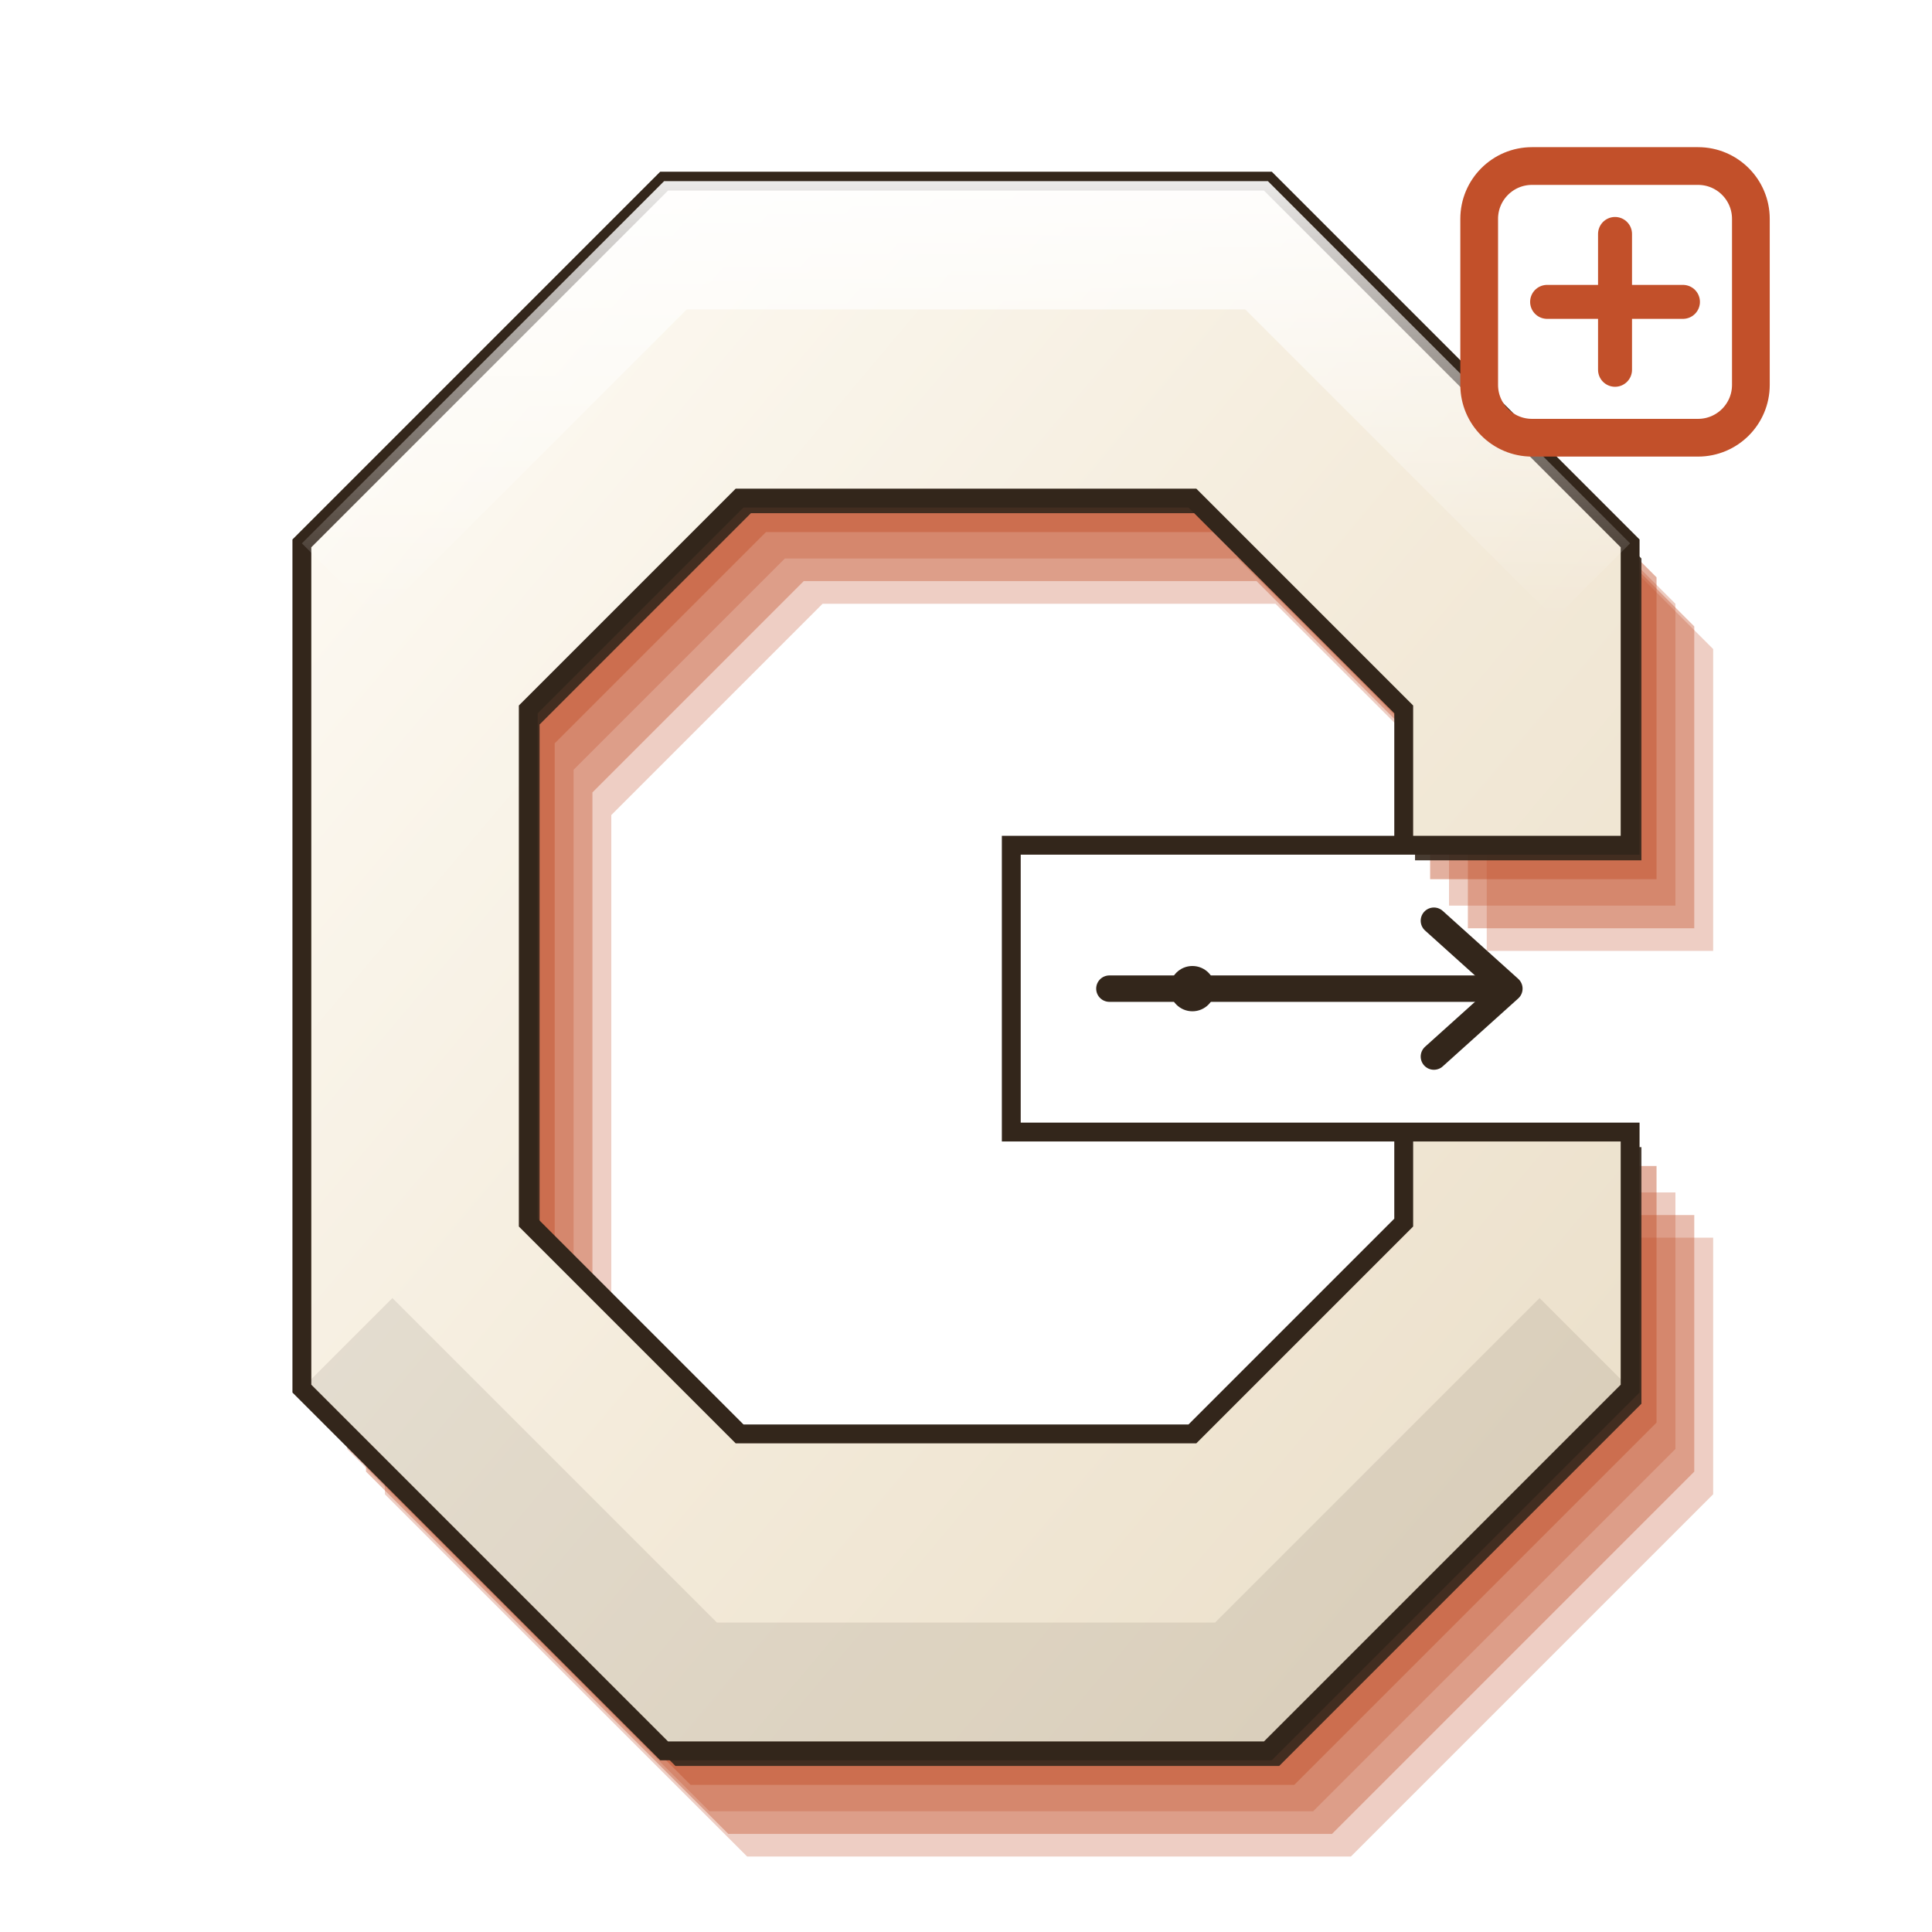
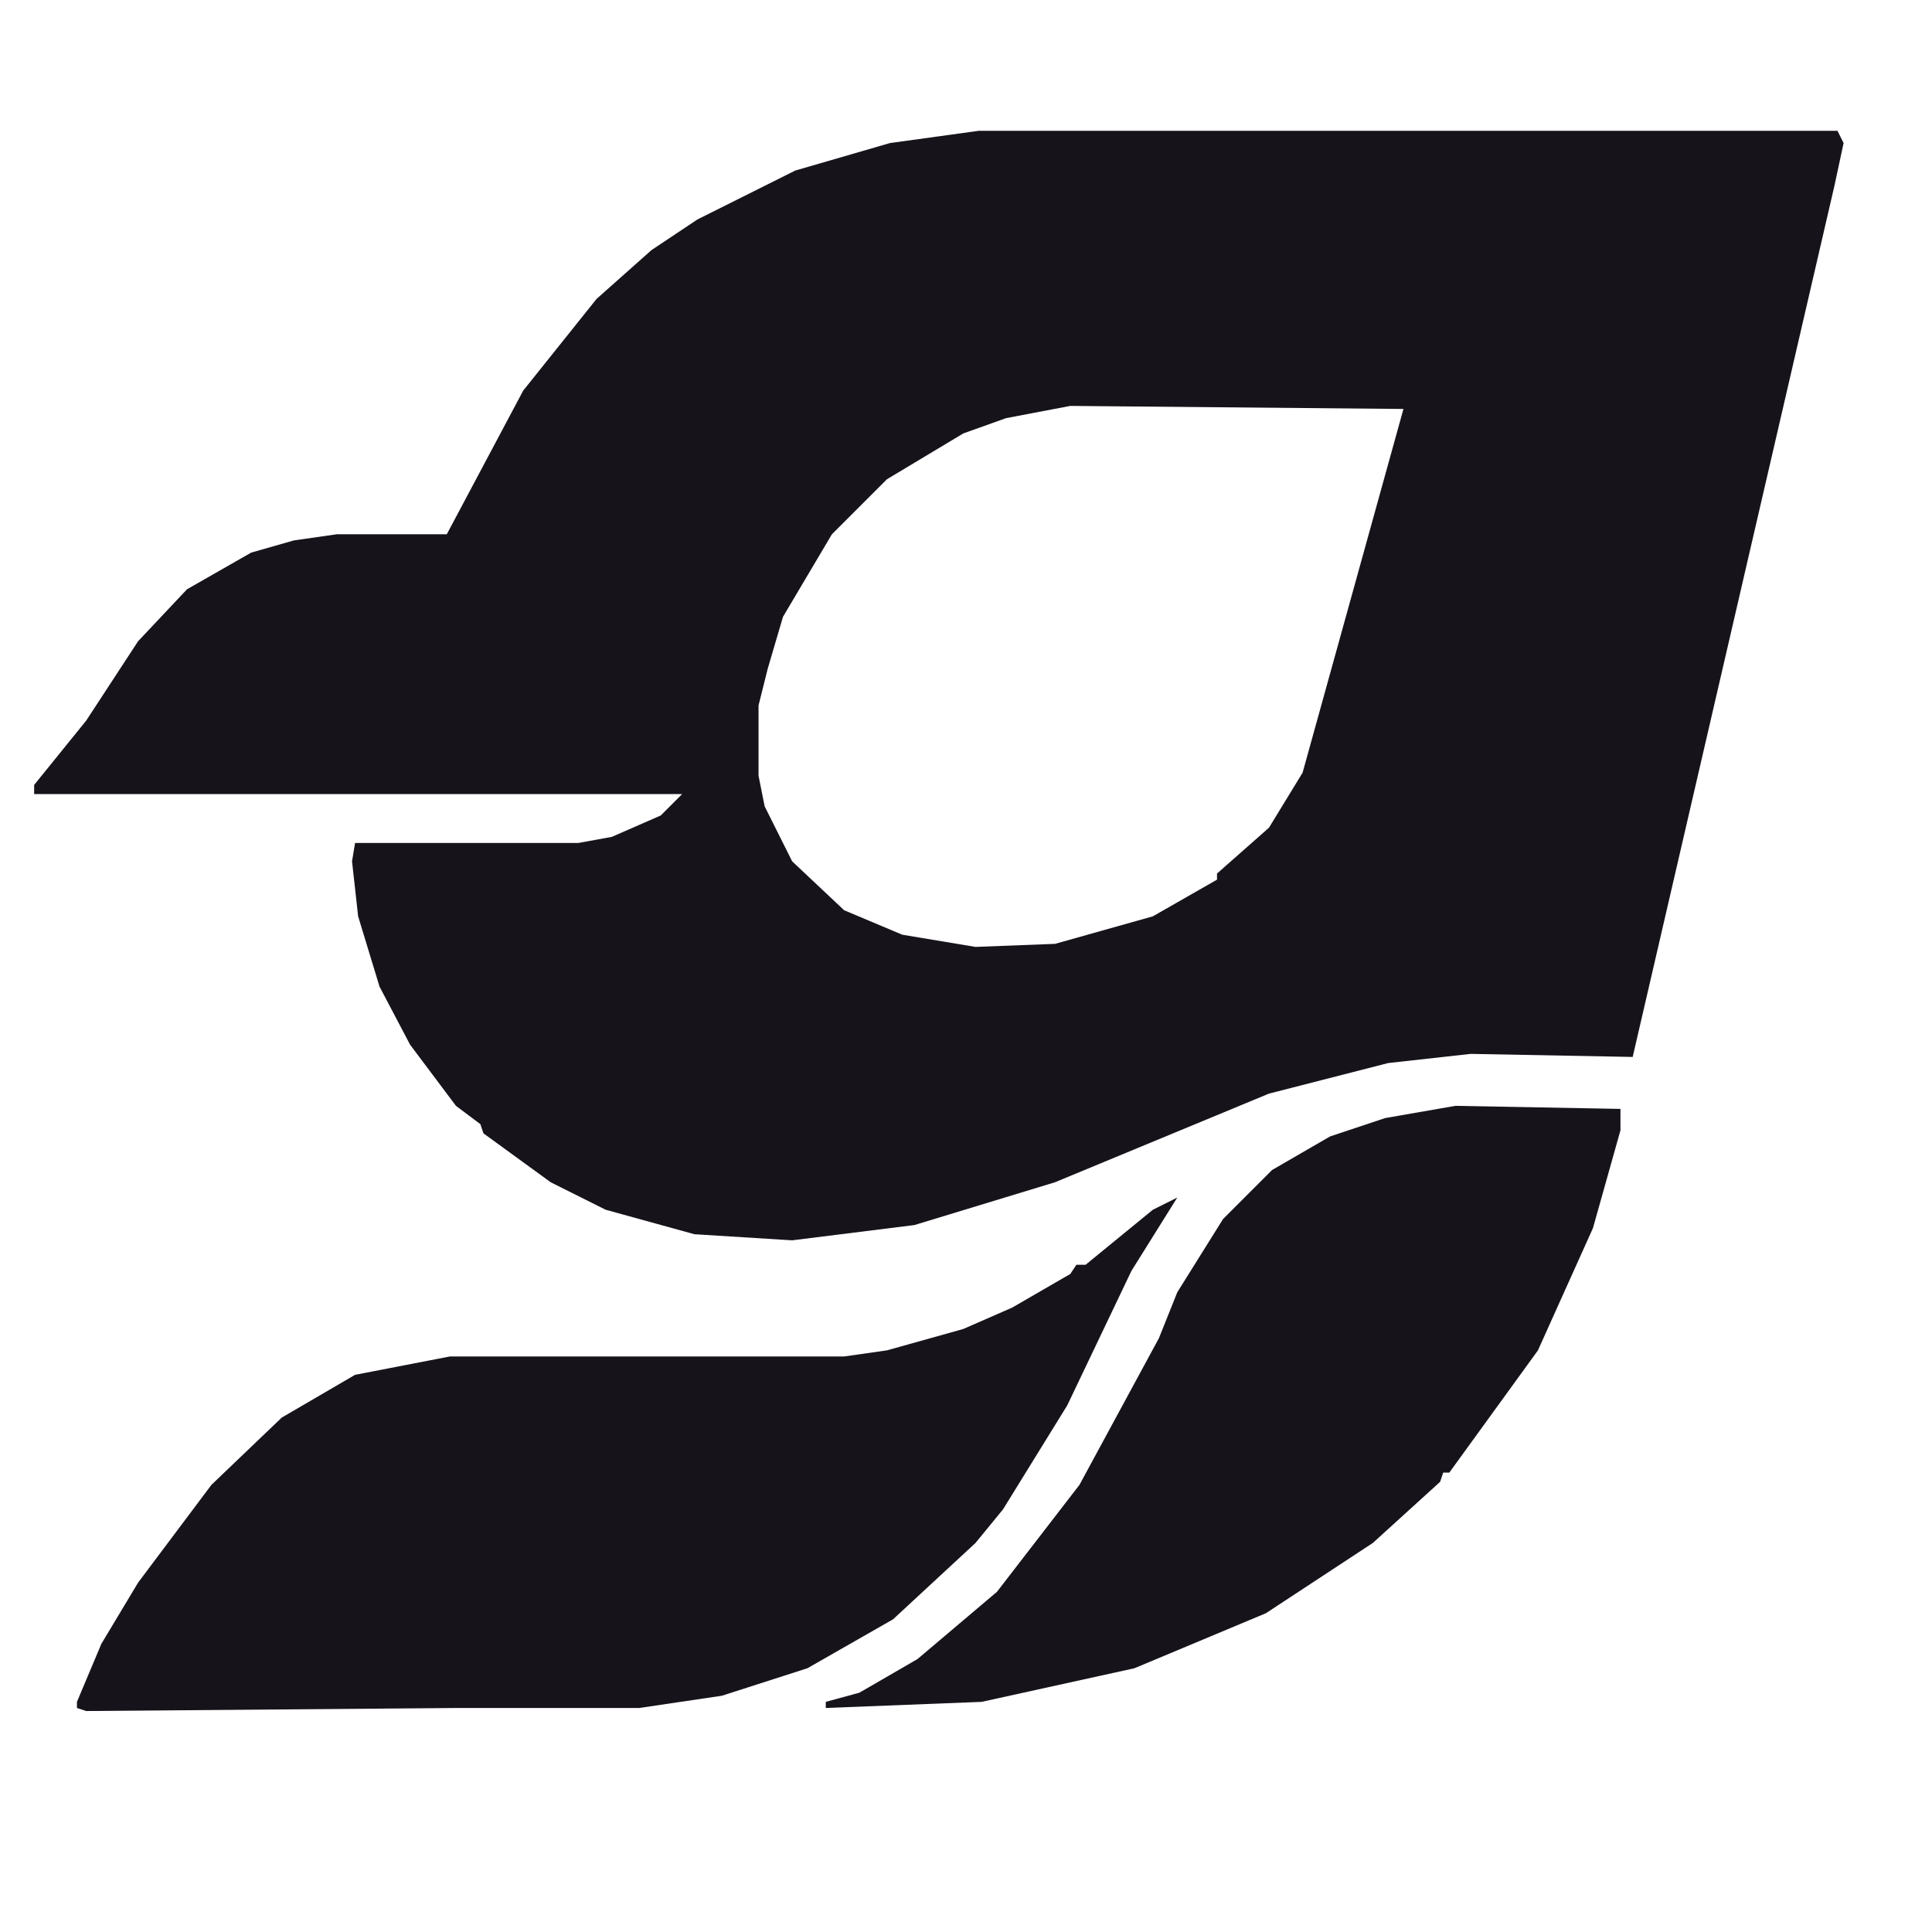
- <svg xmlns="http://www.w3.org/2000/svg" viewBox="0 0 512 512" width="512" height="512" role="img" aria-label="GOWAYY G symbol, layered 2.5D in espresso ink and honey gold on light">
-   <defs>
-     <linearGradient id="face" x1="0" y1="0" x2="1" y2="1">
-       <stop offset="0" stop-color="#FFFDF8" />
-       <stop offset="0.55" stop-color="#F3EAD9" />
-       <stop offset="1" stop-color="#E9DDC7" />
-     </linearGradient>
-     <linearGradient id="bevel" x1="0" y1="0" x2="0" y2="1">
-       <stop offset="0" stop-color="#FFFFFF" stop-opacity="0.9" />
-       <stop offset="1" stop-color="#FFFFFF" stop-opacity="0" />
-     </linearGradient>
-     <clipPath id="gclip">
-       <path fill-rule="evenodd" d="M176 48 H336 L432 144 V224 H268 V300 H432 V368 L336 464 H176 L80 368 V144 Z M196 132 H316 L372 188 V224 H268 V300 H372 V324 L316 380 H196 L140 324 V188 Z" />
-     </clipPath>
-   </defs>
-   <g>
-     <path fill="#C2502A" fill-rule="evenodd" transform="translate(22 28)" opacity="0.28" d="M176 48 H336 L432 144 V224 H268 V300 H432 V368 L336 464 H176 L80 368 V144 Z M196 132 H316 L372 188 V224 H268 V300 H372 V324 L316 380 H196 L140 324 V188 Z" />
-     <path fill="#C2502A" fill-rule="evenodd" transform="translate(17 22)" opacity="0.38" d="M176 48 H336 L432 144 V224 H268 V300 H432 V368 L336 464 H176 L80 368 V144 Z M196 132 H316 L372 188 V224 H268 V300 H372 V324 L316 380 H196 L140 324 V188 Z" />
-     <path fill="#C2502A" fill-rule="evenodd" transform="translate(12 16)" opacity="0.30" d="M176 48 H336 L432 144 V224 H268 V300 H432 V368 L336 464 H176 L80 368 V144 Z M196 132 H316 L372 188 V224 H268 V300 H372 V324 L316 380 H196 L140 324 V188 Z" />
-     <path fill="#C2502A" fill-rule="evenodd" transform="translate(7 9)" opacity="0.45" d="M176 48 H336 L432 144 V224 H268 V300 H432 V368 L336 464 H176 L80 368 V144 Z M196 132 H316 L372 188 V224 H268 V300 H372 V324 L316 380 H196 L140 324 V188 Z" />
-     <path fill="#33261B" fill-rule="evenodd" transform="translate(3 4)" opacity="0.9" d="M176 48 H336 L432 144 V224 H268 V300 H432 V368 L336 464 H176 L80 368 V144 Z M196 132 H316 L372 188 V224 H268 V300 H372 V324 L316 380 H196 L140 324 V188 Z" />
-   </g>
-   <path fill="url(#face)" fill-rule="evenodd" stroke="#33261B" stroke-width="5" d="M176 48 H336 L432 144 V224 H268 V300 H432 V368 L336 464 H176 L80 368 V144 Z M196 132 H316 L372 188 V224 H268 V300 H372 V324 L316 380 H196 L140 324 V188 Z" />
-   <g clip-path="url(#gclip)">
-     <path fill="url(#bevel)" d="M80 144 L176 48 L336 48 L432 144 L412 164 L330 82 L182 82 L100 164 Z" />
-     <path fill="#33261B" opacity="0.10" d="M432 368 L336 464 L176 464 L80 368 L104 344 L190 430 L322 430 L408 344 Z" />
-     <path fill="#C2502A" d="M268 224 H432 V300 H268 Z" />
-     <path fill="#C2502A" d="M268 224 H432 V240 H268 Z" />
-     <path fill="#C2502A" d="M268 288 H432 V300 H268 Z" />
-   </g>
-   <g fill="none" stroke="#33261B" stroke-width="7" stroke-linecap="round" stroke-linejoin="round">
-     <path d="M294 262 H398" />
-     <path d="M380 244 L400 262 L380 280" />
-   </g>
-   <circle cx="316" cy="262" r="6" fill="#33261B" />
-   <g>
-     <rect x="392" y="44" width="72" height="72" rx="14" fill="none" stroke="#C2502A" stroke-width="10" />
-     <path d="M410 80 H446 M428 62 V98" stroke="#C2502A" stroke-width="9" stroke-linecap="round" />
+ <svg xmlns="http://www.w3.org/2000/svg" viewBox="0 0 512 512" role="img" aria-label="GOWAYY monochrome mark">
+   <g transform="translate(5 29) scale(.81)">
+     <path fill="#17131B" fill-rule="evenodd" d="M144,523 L22,524 L19,523 L19,521 L27,502 L39,482 L63,450 L86,428 L110,414 L141,408 L270,408 L284,406 L309,399 L325,392 L344,381 L346,378 L349,378 L371,360 L379,356 L364,380 L343,424 L322,458 L313,469 L286,494 L258,510 L230,519 L203,523Z M595,7 L597,11 L594,25 L528,310 L475,309 L448,312 L409,322 L339,351 L293,365 L253,370 L221,368 L192,360 L174,351 L152,335 L151,332 L143,326 L128,306 L118,287 L111,264 L109,246 L110,240 L183,240 L194,238 L210,231 L217,224 L5,224 L5,221 L22,200 L39,174 L55,157 L76,145 L90,141 L104,139 L140,139 L165,92 L189,62 L207,46 L222,36 L254,20 L285,11 L314,7Z M245,183 L242,195 L242,218 L244,228 L253,246 L270,262 L289,270 L313,274 L339,273 L371,264 L392,252 L392,250 L409,235 L420,217 L453,98 L344,97 L323,101 L309,106 L284,121 L266,139 L250,166Z" />
+     <path fill="#17131B" fill-rule="evenodd" d="M373,402 L379,387 L394,363 L410,347 L429,336 L447,330 L470,326 L524,327 L524,334 L515,366 L497,406 L468,446 L466,446 L465,449 L443,469 L408,492 L365,510 L315,521 L264,523 L264,521 L275,518 L294,507 L320,485 L347,450Z" />
  </g>
</svg>
